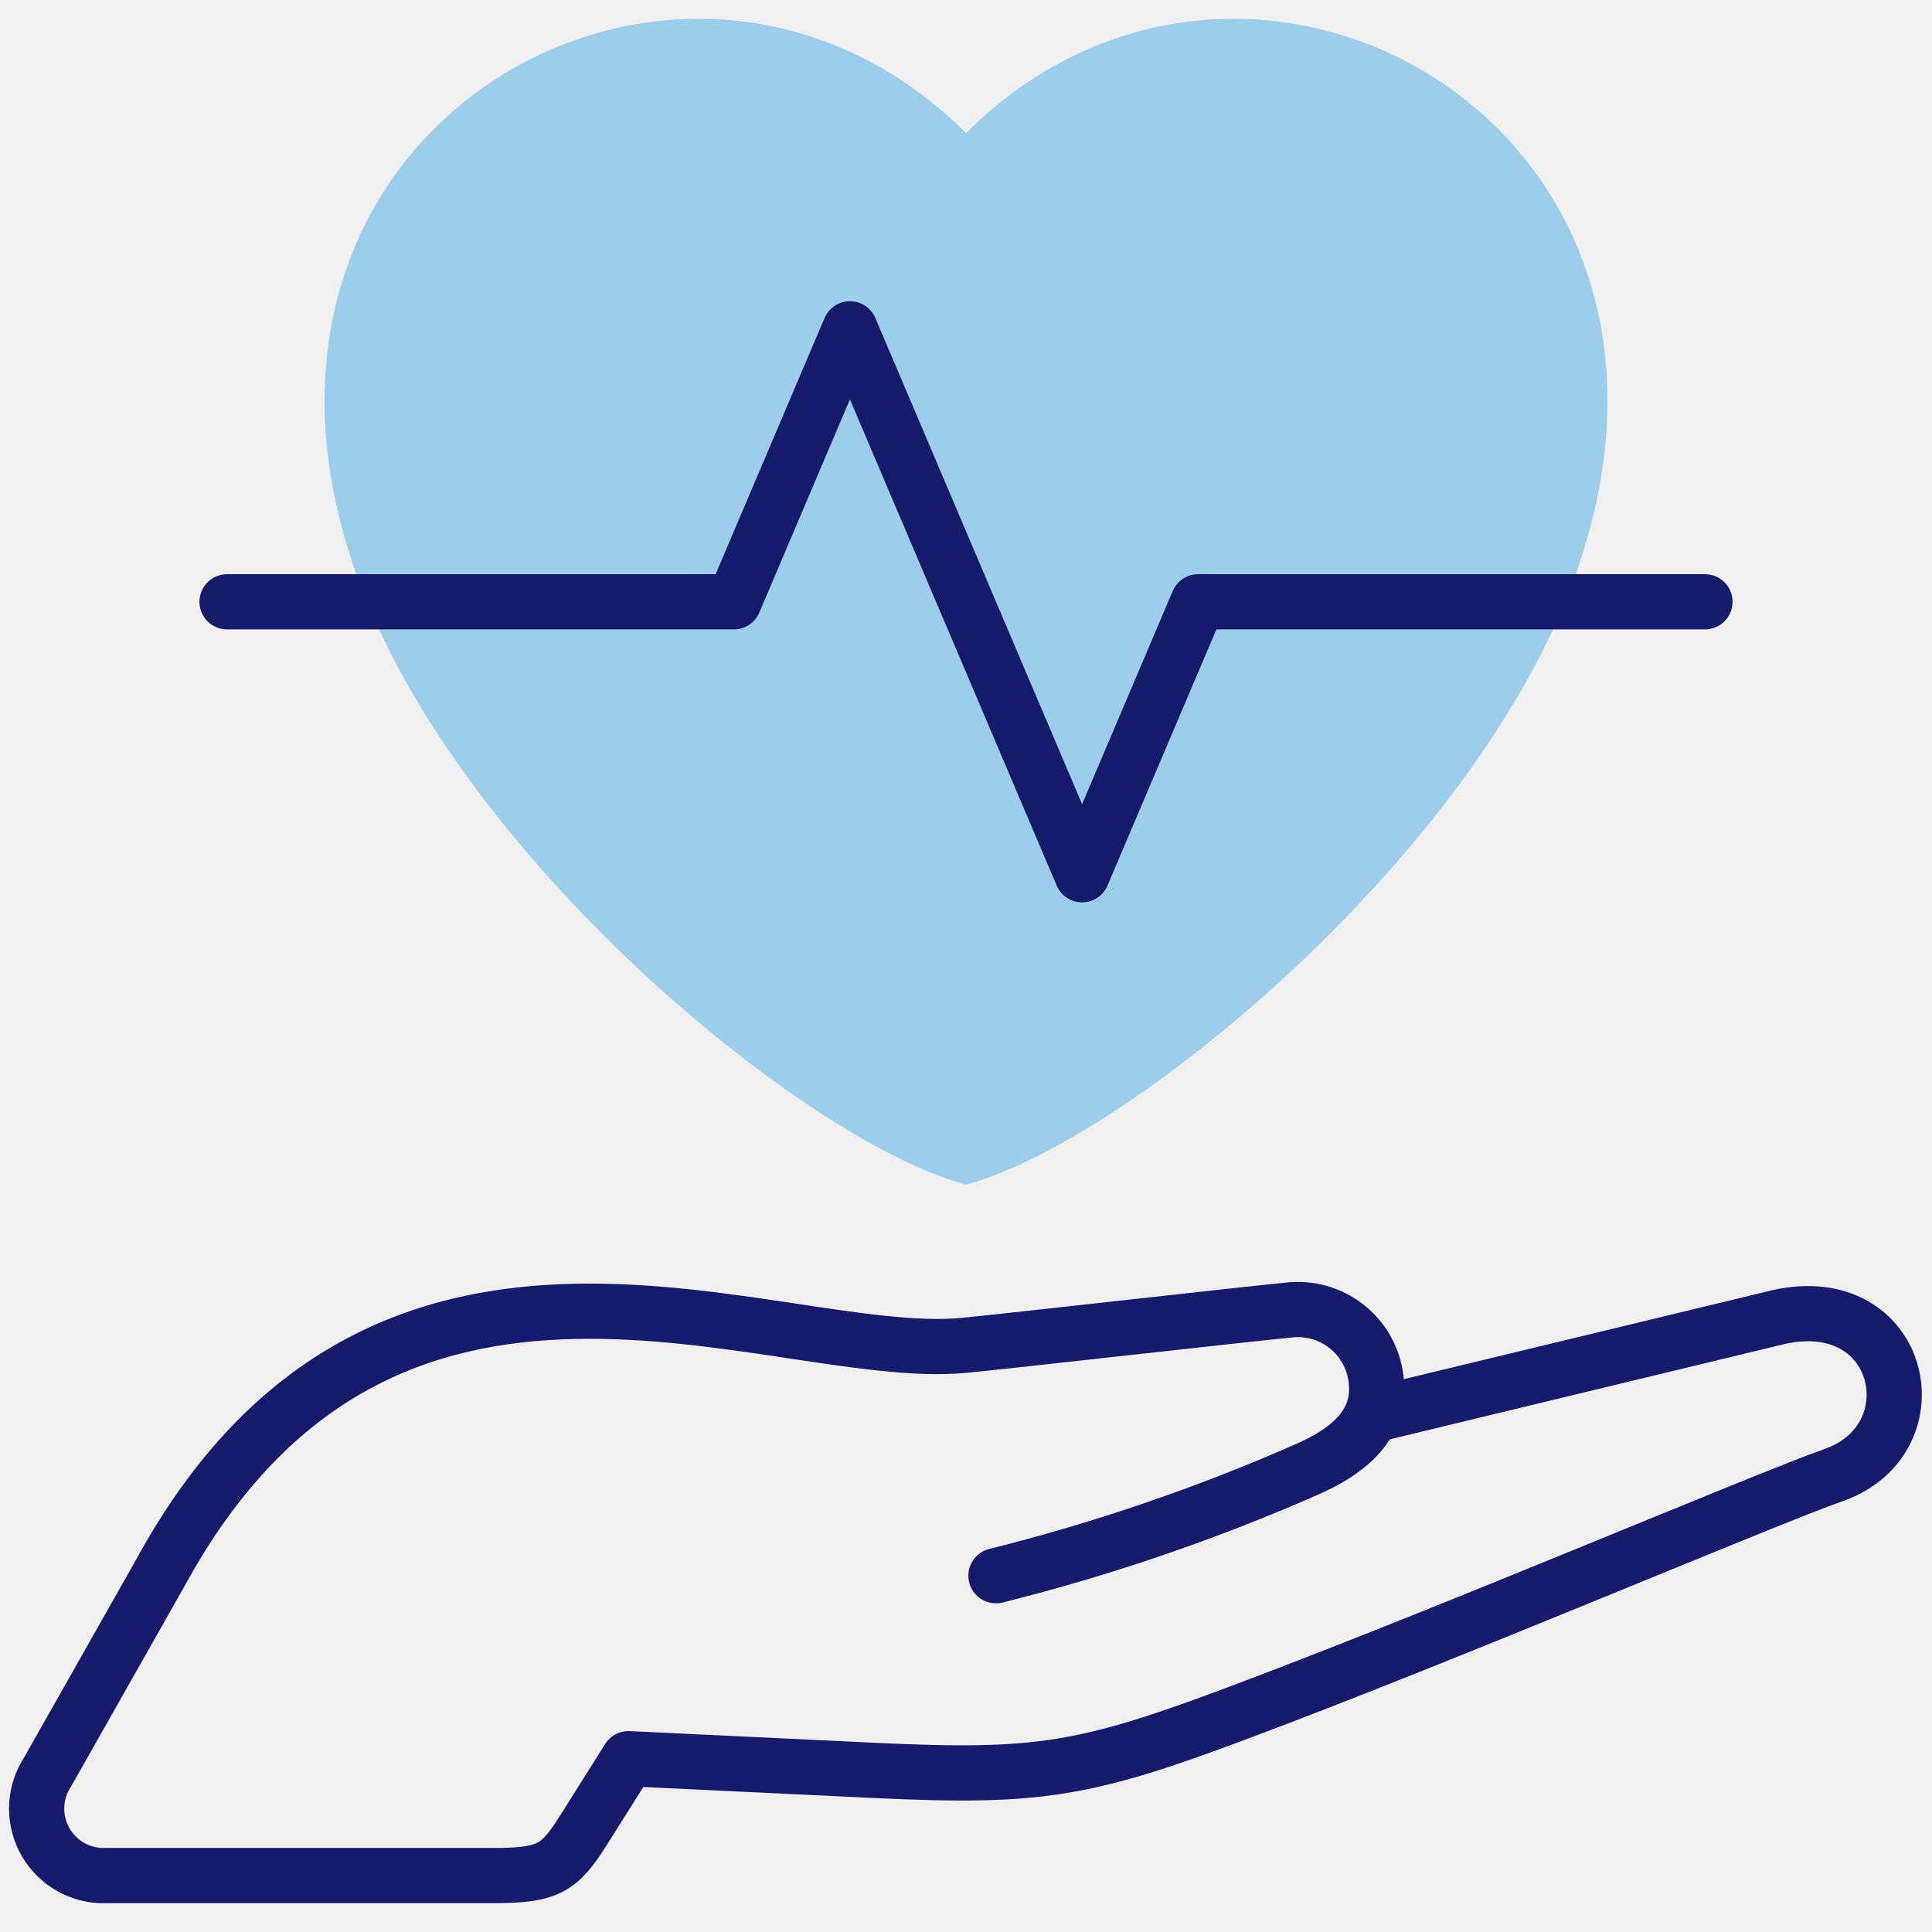
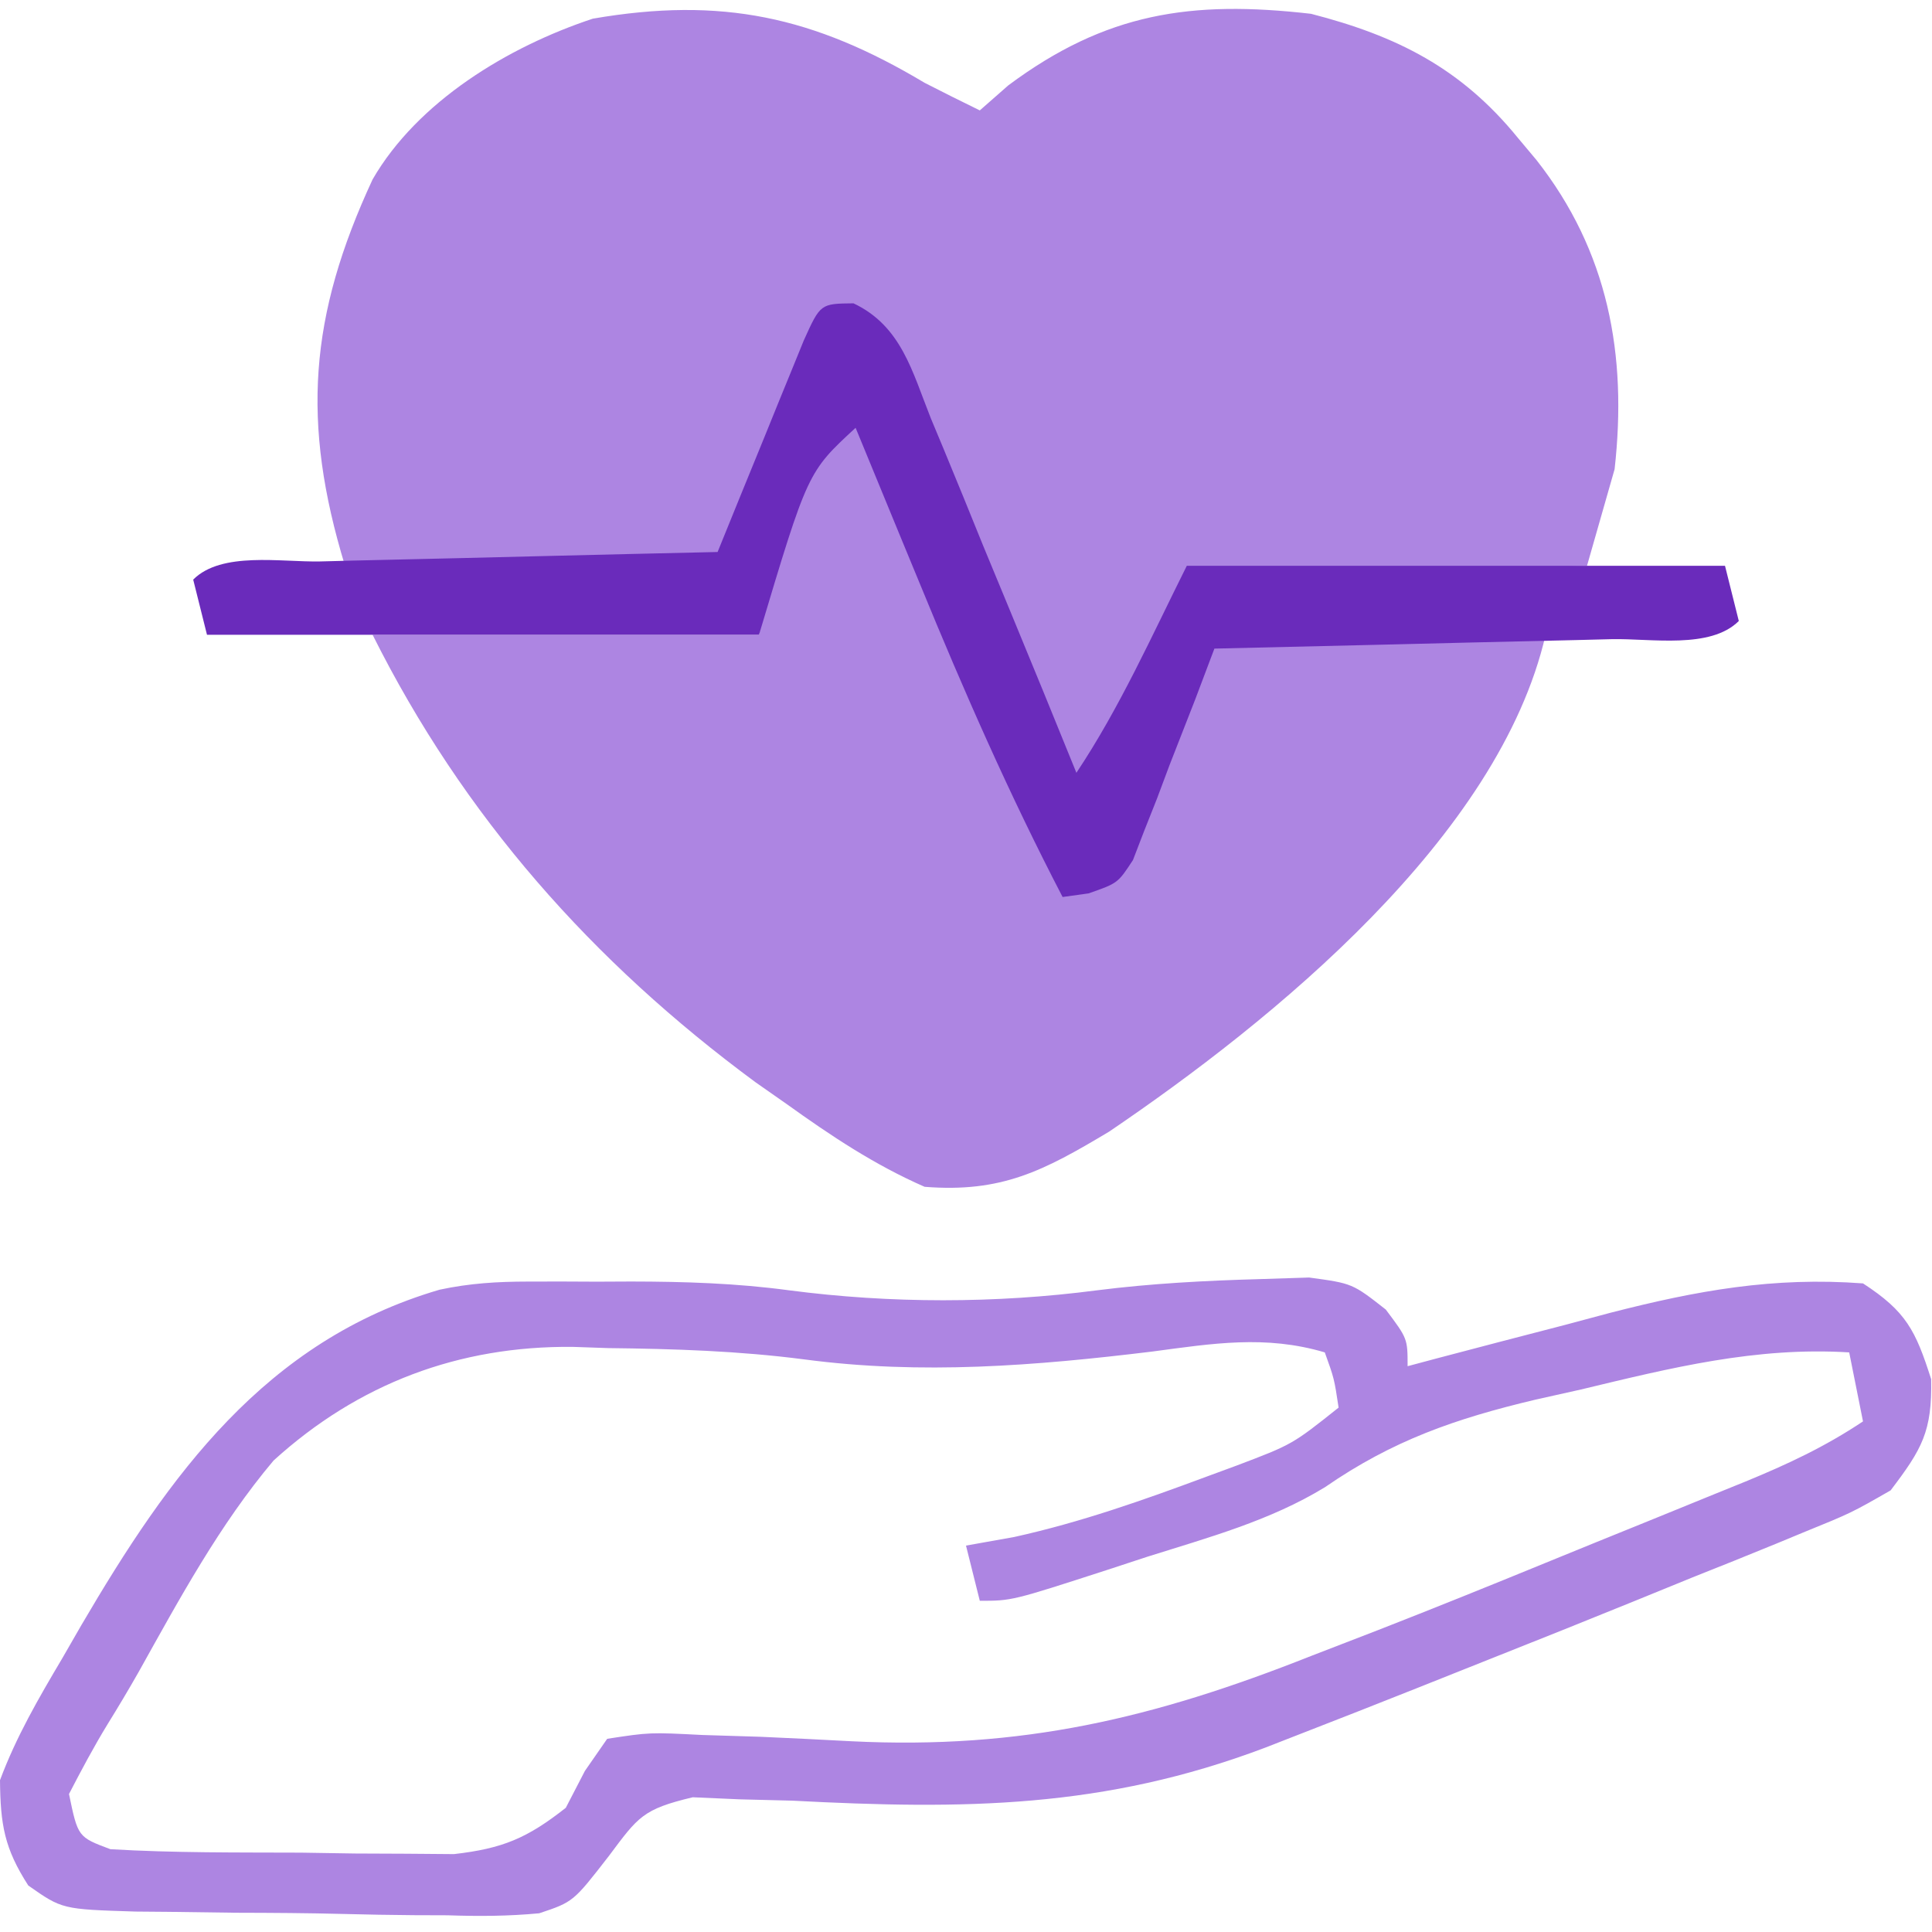
- <svg xmlns="http://www.w3.org/2000/svg" width="70" height="70" viewBox="0 0 70 70">
+ <svg xmlns="http://www.w3.org/2000/svg" width="140" height="140" viewBox="0 0 140 140" fill="none">
+   <g clip-path="url(#clip0_228_405)">
+     <rect width="140" height="140" fill="white" />
+     <path d="M67 6C68.328 6.678 69.659 7.348 71 8L73.063 6.188C80.126 0.927 86.302 0.004 95 1C101.232 2.605 105.883 4.941 110 10C110.441 10.526 110.882 11.052 111.336 11.594C116.531 18.2 117.93 25.703 117 34L115 41L86 42L79 58C76.288 55.288 75.192 52.072 73.742 48.586C73.434 47.856 73.126 47.127 72.809 46.375C71.827 44.044 70.851 41.709 69.875 39.375C69.21 37.794 68.545 36.213 67.879 34.633C66.248 30.757 64.622 26.879 63 23H60C59.506 24.216 59.013 25.431 58.504 26.684C57.857 28.268 57.21 29.853 56.563 31.438C56.237 32.24 55.912 33.042 55.576 33.869C55.264 34.633 54.951 35.397 54.629 36.184C54.341 36.891 54.053 37.597 53.756 38.326C53 40 53 40 52 41C50.001 41.088 47.998 41.107 45.996 41.098C44.781 41.094 43.566 41.091 42.315 41.088C41.035 41.08 39.756 41.071 38.438 41.062C37.154 41.058 35.871 41.053 34.549 41.049C31.366 41.037 28.183 41.02 25 41C21.83 30.601 22.404 22.9 27 13C30.26 7.358 36.815 3.384 42.961 1.352C52.283 -0.256 58.974 1.202 67 6Z" fill="#AD85E2" />
+     <path d="M61 29C63.851 32.392 65.476 36.111 67.137 40.172C67.421 40.854 67.705 41.537 67.998 42.24C68.9 44.408 69.794 46.579 70.688 48.75C71.3 50.225 71.912 51.701 72.525 53.176C74.023 56.781 75.513 60.39 77 64H80C80.494 62.784 80.987 61.569 81.496 60.316C82.143 58.732 82.79 57.147 83.438 55.562C83.763 54.76 84.088 53.958 84.424 53.131C84.893 51.985 84.893 51.985 85.371 50.816C85.659 50.109 85.947 49.403 86.244 48.674C87 47 87 47 88 46C89.781 45.913 91.565 45.893 93.348 45.902C94.427 45.906 95.507 45.909 96.619 45.912C98.324 45.925 98.324 45.925 100.062 45.938C101.773 45.944 101.773 45.944 103.518 45.951C106.345 45.963 109.173 45.98 112 46C108.625 60.657 92.242 73.952 80.375 82C75.617 84.849 72.584 86.443 67 86C63.358 84.404 60.224 82.312 57 80C56.258 79.481 55.515 78.961 54.75 78.426C42.911 69.695 33.568 59.136 27 46H55L56 41C56.812 38.879 57.668 36.775 58.562 34.688C59.245 33.085 59.245 33.085 59.941 31.449C60.465 30.237 60.465 30.237 61 29Z" fill="#AD85E2" />
+     <path d="M38.266 92.867C39.478 92.865 39.478 92.865 40.715 92.863C41.551 92.867 42.388 92.871 43.25 92.875C44.071 92.871 44.892 92.867 45.738 92.863C49.595 92.869 53.352 92.985 57.176 93.5C64.531 94.462 72.138 94.463 79.5 93.5C83.436 93.003 87.346 92.798 91.312 92.688C92.484 92.65 93.656 92.613 94.863 92.574C98 93 98 93 100.418 94.894C102 97 102 97 102 99C102.68 98.818 103.36 98.636 104.06 98.449C107.183 97.621 110.31 96.811 113.438 96C115.041 95.571 115.041 95.571 116.678 95.133C122.967 93.517 128.503 92.515 135 93C138.128 95.033 138.809 96.403 139.938 99.938C140.015 103.729 139.282 104.998 137 108C134.147 109.634 134.147 109.634 130.664 111.051C130.037 111.311 129.409 111.571 128.763 111.839C126.723 112.68 124.675 113.496 122.625 114.312C121.216 114.886 119.807 115.461 118.398 116.036C114.913 117.455 111.42 118.852 107.922 120.238C106.157 120.938 104.393 121.642 102.629 122.347C99.799 123.473 96.965 124.586 94.125 125.688C93.32 126.002 92.515 126.316 91.686 126.64C80.007 131.061 69.856 131.135 57.397 130.482C56.148 130.451 54.9 130.419 53.613 130.387C52.487 130.337 51.361 130.288 50.2 130.237C46.569 131.103 46.255 131.639 44.123 134.489C41.541 137.819 41.541 137.819 39.074 138.644C36.83 138.856 34.678 138.867 32.426 138.789C31.217 138.785 31.217 138.785 29.984 138.781C28.291 138.768 26.597 138.738 24.904 138.693C22.309 138.625 19.719 138.611 17.123 138.605C15.474 138.586 13.825 138.564 12.176 138.539C11.401 138.533 10.626 138.526 9.827 138.519C4.505 138.354 4.505 138.354 2.05 136.631C0.319 133.941 0.03 132.228 0 129C1.167 125.864 2.797 123.061 4.5 120.188C4.96 119.389 5.42 118.591 5.893 117.769C12.255 106.905 19.216 97.159 31.856 93.456C34.057 92.988 36.018 92.871 38.266 92.867ZM83.5 97.938C75.032 98.969 66.784 99.634 58.285 98.508C53.544 97.891 48.84 97.742 44.062 97.688C42.799 97.644 42.799 97.644 41.51 97.6C33.268 97.517 25.97 100.249 19.824 105.836C15.919 110.468 13.01 115.848 10.065 121.125C9.337 122.406 8.583 123.673 7.806 124.926C6.797 126.575 5.89 128.284 5 130C5.646 133.118 5.646 133.118 8 134C12.599 134.273 17.206 134.232 21.812 134.25L25.705 134.312C27.562 134.32 27.562 134.32 29.457 134.328C31.158 134.342 31.158 134.342 32.894 134.356C36.44 133.949 38.203 133.2 41 131C41.456 130.119 41.913 129.238 42.383 128.33C42.916 127.561 43.45 126.792 44 126C47.084 125.528 47.084 125.528 50.879 125.723C52.291 125.767 53.703 125.81 55.115 125.854C57.313 125.951 59.511 126.06 61.708 126.178C74.012 126.787 83.59 124.522 95 120C96.612 119.377 98.225 118.754 99.838 118.131C103.908 116.542 107.958 114.907 112.001 113.249C114.486 112.23 116.974 111.222 119.463 110.215C121.058 109.566 122.652 108.916 124.246 108.266C125.352 107.817 125.352 107.817 126.481 107.36C129.544 106.099 132.234 104.844 135 103L134 98C127.245 97.583 121.105 99.116 114.562 100.688C113.469 100.932 112.375 101.176 111.248 101.428C105.447 102.807 100.92 104.378 96.022 107.762C92.043 110.197 87.55 111.417 83.125 112.812C82.176 113.124 81.228 113.435 80.25 113.756C73.325 116 73.325 116 71 116L70 112L73.5 111.375C78.302 110.315 82.838 108.711 87.438 107C88.148 106.739 88.858 106.478 89.59 106.208C93.642 104.673 93.642 104.673 97 102C96.681 99.892 96.681 99.892 96 98C91.706 96.725 87.869 97.356 83.5 97.938Z" fill="#AD85E2" />
+     <path d="M61.847 21.98C65.32 23.625 66.101 26.924 67.453 30.316C67.758 31.047 68.063 31.779 68.378 32.532C69.35 34.87 70.3 37.216 71.25 39.562C71.905 41.148 72.561 42.734 73.219 44.318C74.829 48.206 76.419 52.101 78 56C81.143 51.285 83.466 46.068 86 41H125L126 45C123.943 47.057 119.644 46.258 116.809 46.316C115.579 46.348 115.579 46.348 114.324 46.379C111.695 46.445 109.066 46.504 106.438 46.562C104.659 46.606 102.882 46.649 101.104 46.693C96.736 46.801 92.368 46.902 88 47C87.312 48.823 87.312 48.823 86.609 50.684C85.99 52.269 85.371 53.853 84.75 55.438C84.299 56.641 84.299 56.641 83.84 57.869C83.537 58.633 83.234 59.397 82.922 60.184C82.65 60.891 82.377 61.597 82.097 62.326C81 64 81 64 78.88 64.739C77.949 64.868 77.949 64.868 77 65C73.158 57.613 69.846 50.076 66.688 42.375C66.233 41.275 65.779 40.176 65.311 39.043C64.204 36.363 63.1 33.682 62 31C58.528 34.202 58.528 34.202 55 46H15L14 42C16.057 39.943 20.356 40.742 23.191 40.684C24.011 40.663 24.831 40.642 25.676 40.621C28.305 40.555 30.933 40.496 33.562 40.438C35.34 40.394 37.118 40.351 38.897 40.307C43.264 40.199 47.632 40.098 52 40C52.494 38.784 52.987 37.569 53.496 36.316C54.143 34.732 54.79 33.147 55.438 31.562C55.763 30.76 56.089 29.958 56.424 29.131C56.736 28.367 57.049 27.603 57.371 26.816C57.659 26.109 57.947 25.402 58.244 24.674C59.449 22.006 59.449 22.006 61.847 21.98Z" fill="#6A2BBB" />
+   </g>
  <defs>
-     <clipPath id="aztyfqqata">
-       <path d="M0-682.665h70v70H0z" transform="translate(0 682.665)" />
+     <clipPath id="clip0_228_405">
+       <rect width="140" height="140" fill="white" />
    </clipPath>
  </defs>
-   <g style="clip-path:url(#aztyfqqata)">
-     <path d="M-379.488-212.962c10.829-18.757-9.085-31.221-20.116-20.19-11.031-11.032-30.945 1.433-20.116 20.19 4.984 8.632 15.036 16.547 20.116 17.908 5.08-1.361 15.132-9.276 20.116-17.908" transform="translate(434.605 237.976)" style="fill:#9ccdeb;fill-rule:evenodd" />
-     <path d="m-424.893-33.136 14.533-3.509c4.5-1 5.675 4.394 2.024 5.714-2.51.877-13.8 5.7-21.575 8.614-5.592 2.1-7.283 2.377-13.171 2.1l-8.952-.427-1.613 2.564c-.884 1.405-1.28 1.67-3.254 1.67h-14.282a2.427 2.427 0 0 1-1.892-3.763l4.075-7.198c8.134-14.924 22.19-7.608 29.094-8.246 1.477-.136 10.437-1.157 11.915-1.293a2.853 2.853 0 0 1 3.055 2.641c.138 1.595-1.125 2.541-2.552 3.159a70.252 70.252 0 0 1-11.233 3.837" transform="translate(474.806 84.364)" style="stroke-miterlimit:2.613;fill:none;stroke:#151a6a;stroke-linecap:round;stroke-linejoin:round;stroke-width:2px" />
-     <path d="M-468.668-86.559h-18.363l-4.205 9.89-8.411-19.78-4.205 9.89h-18.363" transform="translate(530.442 108.363)" style="stroke-miterlimit:22.926;fill:none;stroke:#151a6a;stroke-linecap:round;stroke-linejoin:round;stroke-width:2px" />
-   </g>
</svg>
